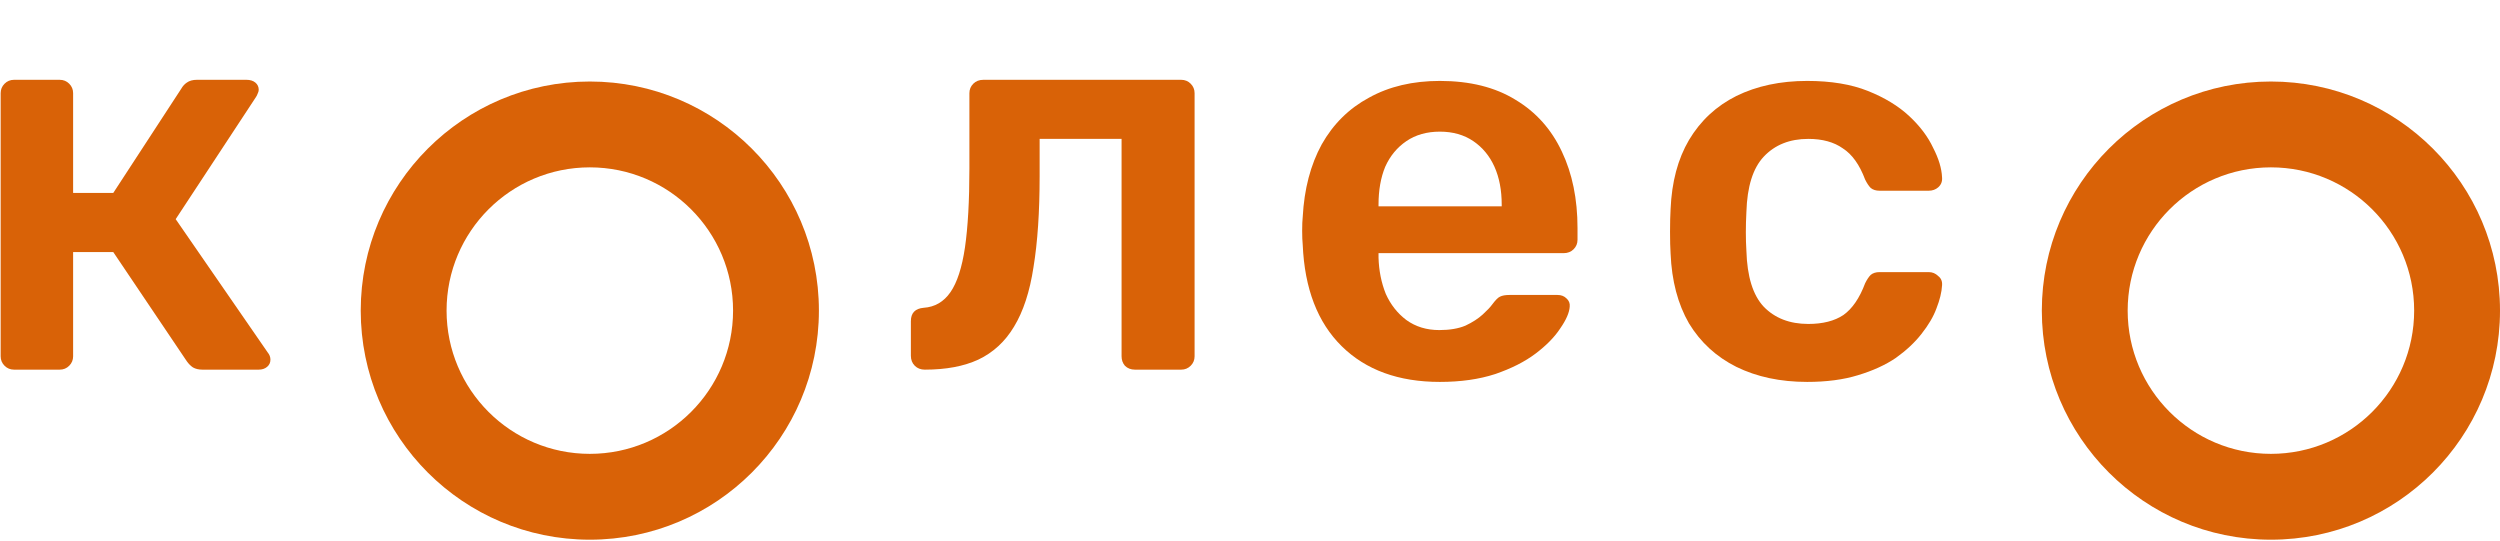
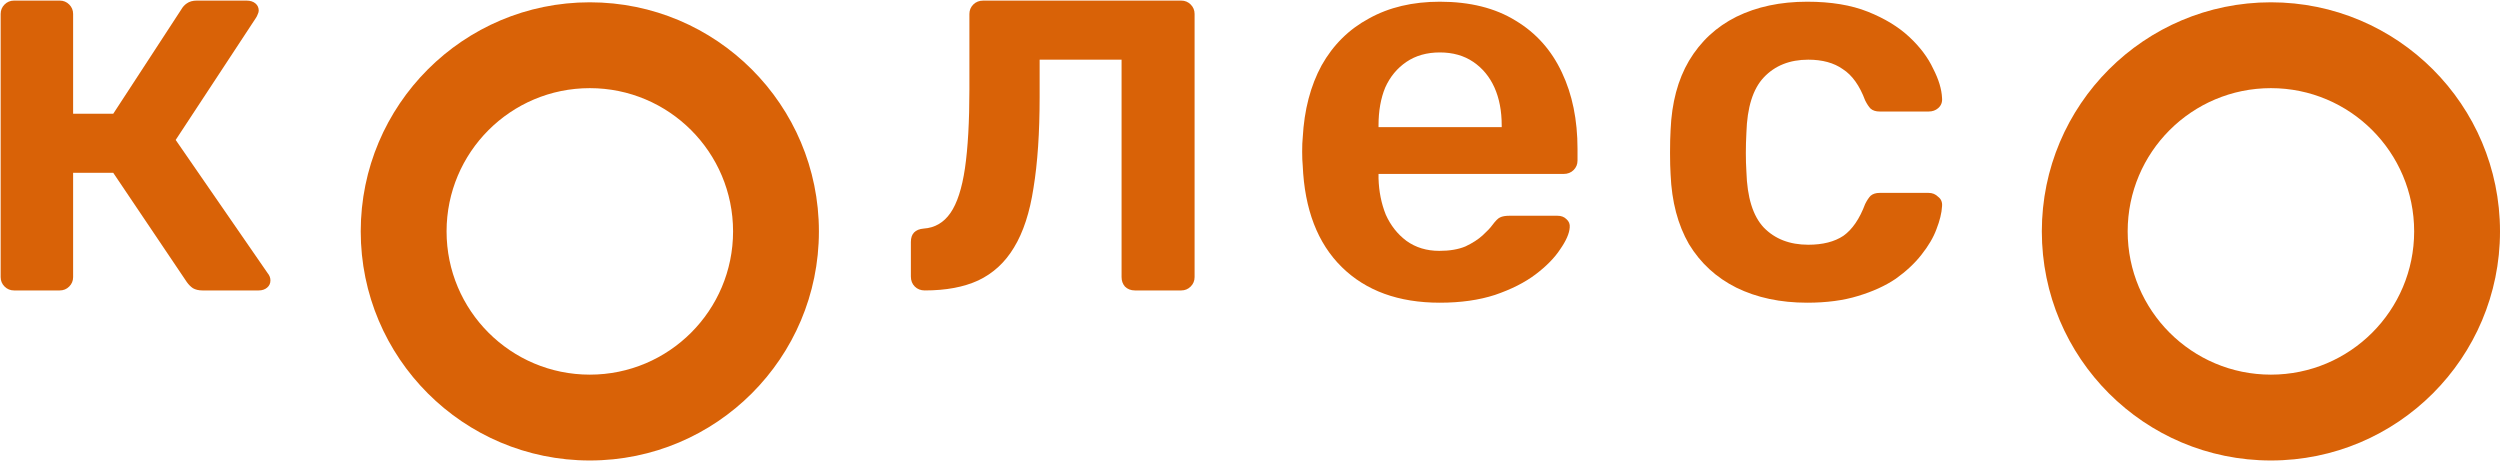
- <svg xmlns="http://www.w3.org/2000/svg" width="1799" height="389" viewBox="0 0 1799 389" fill="none">
-   <path d="M10.099 266C7.425 266 5.152 265.064 3.28 263.192C1.409 261.321 0.473 259.048 0.473 256.374V67.055C0.473 64.381 1.409 62.108 3.28 60.236C5.152 58.364 7.425 57.429 10.099 57.429H42.989C45.663 57.429 47.936 58.364 49.808 60.236C51.68 62.108 52.615 64.381 52.615 67.055V138.852H81.495L130.429 63.846C131.498 61.974 132.835 60.504 134.44 59.434C136.311 58.097 138.718 57.429 141.659 57.429H177.357C180.031 57.429 182.17 58.097 183.775 59.434C185.379 60.771 186.181 62.509 186.181 64.648C186.181 65.451 185.914 66.386 185.379 67.456C185.112 68.258 184.711 69.061 184.176 69.863L126.418 157.703L192.599 253.566C193.936 255.17 194.605 256.908 194.605 258.78C194.605 260.919 193.802 262.658 192.198 263.995C190.594 265.332 188.588 266 186.181 266H145.67C142.996 266 140.724 265.465 138.852 264.396C137.247 263.326 135.777 261.855 134.44 259.984L81.495 181.368H52.615V256.374C52.615 259.048 51.68 261.321 49.808 263.192C47.936 265.064 45.663 266 42.989 266H10.099Z" fill="#D96207" />
-   <path d="M665.494 266C662.553 266 660.146 265.064 658.275 263.192C656.403 261.321 655.467 258.914 655.467 255.973V231.104C655.467 225.222 658.542 222.013 664.692 221.478C672.714 220.943 679.132 217.2 683.945 210.247C688.758 203.295 692.234 192.599 694.374 178.159C696.513 163.452 697.582 144.467 697.582 121.203V67.055C697.582 64.381 698.518 62.108 700.39 60.236C702.262 58.364 704.668 57.429 707.61 57.429H850C852.674 57.429 854.947 58.364 856.819 60.236C858.69 62.108 859.626 64.381 859.626 67.055V256.374C859.626 259.048 858.69 261.321 856.819 263.192C854.947 265.064 852.674 266 850 266H816.709C813.767 266 811.361 265.064 809.489 263.192C807.885 261.321 807.082 259.048 807.082 256.374V99.945H748.121V126.819C748.121 152.489 746.65 174.282 743.709 192.198C741.035 209.846 736.355 224.152 729.67 235.115C723.253 245.811 714.696 253.7 704 258.78C693.571 263.593 680.736 266 665.494 266Z" fill="#D96207" />
-   <path d="M1300.43 274.824C1281.18 274.824 1264.2 271.214 1249.49 263.994C1235.06 256.775 1223.69 246.346 1215.4 232.709C1207.38 218.804 1202.97 202.092 1202.16 182.571C1201.9 178.56 1201.76 173.346 1201.76 166.928C1201.76 160.244 1201.9 154.762 1202.16 150.483C1202.97 130.963 1207.38 114.385 1215.4 100.747C1223.69 86.842 1235.06 76.28 1249.49 69.06C1264.2 61.841 1281.18 58.231 1300.43 58.231C1317.55 58.231 1332.12 60.637 1344.15 65.451C1356.19 70.264 1366.08 76.28 1373.84 83.5C1381.59 90.72 1387.34 98.341 1391.08 106.363C1395.09 114.117 1397.23 121.203 1397.5 127.621C1397.77 130.562 1396.83 132.969 1394.69 134.841C1392.82 136.445 1390.55 137.247 1387.87 137.247H1352.58C1349.9 137.247 1347.76 136.579 1346.16 135.242C1344.82 133.905 1343.49 131.899 1342.15 129.225C1338.14 118.529 1332.79 111.042 1326.1 106.764C1319.69 102.218 1311.4 99.945 1301.24 99.945C1287.87 99.945 1277.17 104.223 1269.15 112.78C1261.39 121.07 1257.25 134.306 1256.71 152.489C1256.18 162.65 1256.18 172.009 1256.71 180.566C1257.25 199.016 1261.39 212.386 1269.15 220.676C1277.17 228.965 1287.87 233.11 1301.24 233.11C1311.66 233.11 1320.09 230.971 1326.51 226.692C1332.92 222.146 1338.14 214.526 1342.15 203.83C1343.49 201.156 1344.82 199.15 1346.16 197.813C1347.76 196.476 1349.9 195.808 1352.58 195.808H1387.87C1390.55 195.808 1392.82 196.744 1394.69 198.615C1396.83 200.22 1397.77 202.493 1397.5 205.434C1397.23 210.247 1395.9 215.729 1393.49 221.879C1391.35 227.762 1387.74 233.912 1382.66 240.33C1377.85 246.48 1371.7 252.229 1364.21 257.577C1356.72 262.657 1347.63 266.802 1336.93 270.011C1326.51 273.22 1314.34 274.824 1300.43 274.824Z" fill="#D96207" />
-   <path d="M1036.11 274.824C1006.43 274.824 982.897 266.267 965.516 249.154C948.135 232.04 938.776 207.707 937.439 176.154C937.172 173.48 937.038 170.137 937.038 166.126C937.038 161.848 937.172 158.505 937.439 156.099C938.509 136.044 943.055 118.663 951.077 103.956C959.366 89.249 970.731 78.018 985.17 70.264C999.61 62.242 1016.59 58.231 1036.11 58.231C1057.77 58.231 1075.95 62.776 1090.66 71.868C1105.37 80.692 1116.46 93.126 1123.95 109.17C1131.44 124.947 1135.18 143.264 1135.18 164.121V172.544C1135.18 175.218 1134.25 177.491 1132.37 179.363C1130.5 181.234 1128.1 182.17 1125.15 182.17H991.989C991.989 182.17 991.989 182.571 991.989 183.374C991.989 184.176 991.989 184.844 991.989 185.379C992.256 194.738 993.994 203.428 997.203 211.45C1000.68 219.205 1005.63 225.489 1012.04 230.302C1018.73 235.115 1026.62 237.522 1035.71 237.522C1043.2 237.522 1049.48 236.452 1054.56 234.313C1059.64 231.907 1063.79 229.233 1066.99 226.291C1070.2 223.35 1072.48 220.943 1073.81 219.071C1076.22 215.863 1078.09 213.991 1079.43 213.456C1081.03 212.654 1083.31 212.253 1086.25 212.253H1120.74C1123.42 212.253 1125.55 213.055 1127.16 214.659C1129.03 216.264 1129.83 218.269 1129.57 220.676C1129.3 224.954 1127.03 230.168 1122.75 236.319C1118.74 242.469 1112.85 248.485 1105.1 254.368C1097.34 260.251 1087.58 265.198 1075.82 269.209C1064.32 272.952 1051.08 274.824 1036.11 274.824ZM991.989 148.478H1080.63V147.275C1080.63 136.846 1078.89 127.755 1075.42 120C1071.94 112.245 1066.86 106.095 1060.18 101.549C1053.49 97.004 1045.47 94.731 1036.11 94.731C1026.75 94.731 1018.73 97.004 1012.04 101.549C1005.36 106.095 1000.28 112.245 996.802 120C993.593 127.755 991.989 136.846 991.989 147.275V148.478Z" fill="#D96207" />
-   <path fill-rule="evenodd" clip-rule="evenodd" d="M424.434 388.363C515.479 388.363 589.286 314.556 589.286 223.511C589.286 132.466 515.479 58.659 424.434 58.659C333.389 58.659 259.583 132.466 259.583 223.511C259.583 314.556 333.389 388.363 424.434 388.363ZM424.434 326.593C481.365 326.593 527.516 280.442 527.516 223.511C527.516 166.58 481.365 120.429 424.434 120.429C367.503 120.429 321.352 166.58 321.352 223.511C321.352 280.442 367.503 326.593 424.434 326.593Z" fill="#D96207" />
-   <path fill-rule="evenodd" clip-rule="evenodd" d="M1634.15 388.363C1725.19 388.363 1799 314.556 1799 223.511C1799 132.466 1725.19 58.659 1634.15 58.659C1543.1 58.659 1469.3 132.466 1469.3 223.511C1469.3 314.556 1543.1 388.363 1634.15 388.363ZM1634.15 326.593C1691.08 326.593 1737.23 280.442 1737.23 223.511C1737.23 166.58 1691.08 120.429 1634.15 120.429C1577.22 120.429 1531.07 166.58 1531.07 223.511C1531.07 280.442 1577.22 326.593 1634.15 326.593Z" fill="#D96207" />
+ <svg xmlns="http://www.w3.org/2000/svg" width="1799" height="332" viewBox="0 0 1799 332" fill="none">
+   <path d="M10.099 209C7.425 209 5.152 208.064 3.28 206.192C1.409 204.321 0.473 202.048 0.473 199.374V10.055C0.473 7.381 1.409 5.108 3.28 3.236C5.152 1.364 7.425 0.429 10.099 0.429H42.989C45.663 0.429 47.936 1.364 49.808 3.236C51.68 5.108 52.615 7.381 52.615 10.055V81.852H81.495L130.429 6.846C131.498 4.974 132.835 3.504 134.44 2.434C136.311 1.097 138.718 0.429 141.659 0.429H177.357C180.031 0.429 182.17 1.097 183.775 2.434C185.379 3.771 186.181 5.509 186.181 7.648C186.181 8.451 185.914 9.386 185.379 10.456C185.112 11.258 184.711 12.06 184.176 12.863L126.418 100.703L192.599 196.566C193.936 198.17 194.605 199.908 194.605 201.78C194.605 203.919 193.802 205.658 192.198 206.995C190.594 208.332 188.588 209 186.181 209H145.67C142.996 209 140.724 208.465 138.852 207.396C137.247 206.326 135.777 204.855 134.44 202.984L81.495 124.368H52.615V199.374C52.615 202.048 51.68 204.321 49.808 206.192C47.936 208.064 45.663 209 42.989 209H10.099Z" fill="#D96207" />
+   <path d="M665.494 209C662.553 209 660.146 208.064 658.274 206.192C656.403 204.321 655.467 201.914 655.467 198.973V174.104C655.467 168.222 658.542 165.013 664.692 164.478C672.714 163.943 679.132 160.2 683.945 153.247C688.758 146.295 692.234 135.599 694.373 121.159C696.513 106.452 697.582 87.467 697.582 64.203V10.055C697.582 7.381 698.518 5.108 700.39 3.236C702.262 1.364 704.668 0.429 707.61 0.429H850C852.674 0.429 854.947 1.364 856.818 3.236C858.69 5.108 859.626 7.381 859.626 10.055V199.374C859.626 202.048 858.69 204.321 856.818 206.192C854.947 208.064 852.674 209 850 209H816.709C813.767 209 811.361 208.064 809.489 206.192C807.884 204.321 807.082 202.048 807.082 199.374V42.945H748.121V69.819C748.121 95.489 746.65 117.282 743.709 135.198C741.035 152.846 736.355 167.152 729.67 178.115C723.253 188.811 714.696 196.7 704 201.78C693.571 206.593 680.736 209 665.494 209Z" fill="#D96207" />
+   <path d="M1300.43 217.824C1281.18 217.824 1264.2 214.214 1249.49 206.994C1235.05 199.775 1223.69 189.346 1215.4 175.709C1207.38 161.804 1202.97 145.092 1202.16 125.571C1201.9 121.56 1201.76 116.346 1201.76 109.929C1201.76 103.244 1201.9 97.762 1202.16 93.484C1202.97 73.963 1207.38 57.385 1215.4 43.747C1223.69 29.842 1235.05 19.28 1249.49 12.06C1264.2 4.841 1281.18 1.231 1300.43 1.231C1317.55 1.231 1332.12 3.637 1344.15 8.45C1356.19 13.264 1366.08 19.28 1373.84 26.5C1381.59 33.72 1387.34 41.341 1391.08 49.363C1395.09 57.117 1397.23 64.203 1397.5 70.621C1397.77 73.562 1396.83 75.969 1394.69 77.841C1392.82 79.445 1390.55 80.247 1387.87 80.247H1352.58C1349.9 80.247 1347.76 79.579 1346.16 78.242C1344.82 76.905 1343.49 74.899 1342.15 72.225C1338.14 61.529 1332.79 54.042 1326.1 49.764C1319.69 45.218 1311.4 42.945 1301.24 42.945C1287.87 42.945 1277.17 47.223 1269.15 55.78C1261.39 64.07 1257.25 77.306 1256.71 95.489C1256.18 105.65 1256.18 115.009 1256.71 123.566C1257.25 142.016 1261.39 155.386 1269.15 163.676C1277.17 171.965 1287.87 176.11 1301.24 176.11C1311.66 176.11 1320.09 173.971 1326.51 169.692C1332.92 165.146 1338.14 157.526 1342.15 146.83C1343.49 144.156 1344.82 142.15 1346.16 140.813C1347.76 139.476 1349.9 138.808 1352.58 138.808H1387.87C1390.55 138.808 1392.82 139.744 1394.69 141.615C1396.83 143.22 1397.77 145.493 1397.5 148.434C1397.23 153.247 1395.9 158.729 1393.49 164.879C1391.35 170.762 1387.74 176.912 1382.66 183.33C1377.85 189.48 1371.7 195.229 1364.21 200.577C1356.72 205.657 1347.63 209.802 1336.93 213.011C1326.51 216.22 1314.34 217.824 1300.43 217.824Z" fill="#D96207" />
+   <path d="M1036.11 217.824C1006.43 217.824 982.898 209.267 965.517 192.154C948.136 175.04 938.777 150.707 937.44 119.154C937.172 116.48 937.039 113.137 937.039 109.126C937.039 104.848 937.172 101.505 937.44 99.099C938.509 79.044 943.055 61.663 951.077 46.956C959.366 32.249 970.731 21.018 985.17 13.264C999.61 5.242 1016.59 1.231 1036.11 1.231C1057.77 1.231 1075.95 5.777 1090.66 14.868C1105.37 23.692 1116.46 36.126 1123.95 52.17C1131.44 67.947 1135.18 86.264 1135.18 107.121V115.544C1135.18 118.218 1134.25 120.491 1132.37 122.363C1130.5 124.234 1128.1 125.17 1125.15 125.17H991.989C991.989 125.17 991.989 125.571 991.989 126.374C991.989 127.176 991.989 127.844 991.989 128.379C992.257 137.738 993.995 146.429 997.203 154.45C1000.68 162.205 1005.63 168.489 1012.04 173.302C1018.73 178.115 1026.62 180.522 1035.71 180.522C1043.2 180.522 1049.48 179.452 1054.56 177.313C1059.64 174.907 1063.79 172.233 1066.99 169.291C1070.2 166.35 1072.48 163.943 1073.81 162.071C1076.22 158.863 1078.09 156.991 1079.43 156.456C1081.03 155.654 1083.31 155.253 1086.25 155.253H1120.74C1123.42 155.253 1125.56 156.055 1127.16 157.659C1129.03 159.264 1129.83 161.269 1129.57 163.676C1129.3 167.954 1127.03 173.168 1122.75 179.319C1118.74 185.469 1112.85 191.485 1105.1 197.368C1097.34 203.251 1087.58 208.198 1075.82 212.209C1064.32 215.952 1051.08 217.824 1036.11 217.824ZM991.989 91.478H1080.63V90.275C1080.63 79.846 1078.89 70.754 1075.42 63C1071.94 55.245 1066.86 49.095 1060.18 44.549C1053.49 40.004 1045.47 37.731 1036.11 37.731C1026.75 37.731 1018.73 40.004 1012.04 44.549C1005.36 49.095 1000.28 55.245 996.802 63C993.594 70.754 991.989 79.846 991.989 90.275V91.478Z" fill="#D96207" />
+   <path fill-rule="evenodd" clip-rule="evenodd" d="M424.434 331.363C515.479 331.363 589.286 257.556 589.286 166.511C589.286 75.466 515.479 1.659 424.434 1.659C333.389 1.659 259.583 75.466 259.583 166.511C259.583 257.556 333.389 331.363 424.434 331.363ZM424.434 269.593C481.365 269.593 527.516 223.442 527.516 166.511C527.516 109.58 481.365 63.429 424.434 63.429C367.503 63.429 321.352 109.58 321.352 166.511C321.352 223.442 367.503 269.593 424.434 269.593Z" fill="#D96207" />
+   <path fill-rule="evenodd" clip-rule="evenodd" d="M1634.15 331.363C1725.19 331.363 1799 257.556 1799 166.511C1799 75.466 1725.19 1.659 1634.15 1.659C1543.1 1.659 1469.3 75.466 1469.3 166.511C1469.3 257.556 1543.1 331.363 1634.15 331.363ZM1634.15 269.593C1691.08 269.593 1737.23 223.442 1737.23 166.511C1737.23 109.58 1691.08 63.429 1634.15 63.429C1577.22 63.429 1531.07 109.58 1531.07 166.511C1531.07 223.442 1577.22 269.593 1634.15 269.593Z" fill="#D96207" />
</svg>
